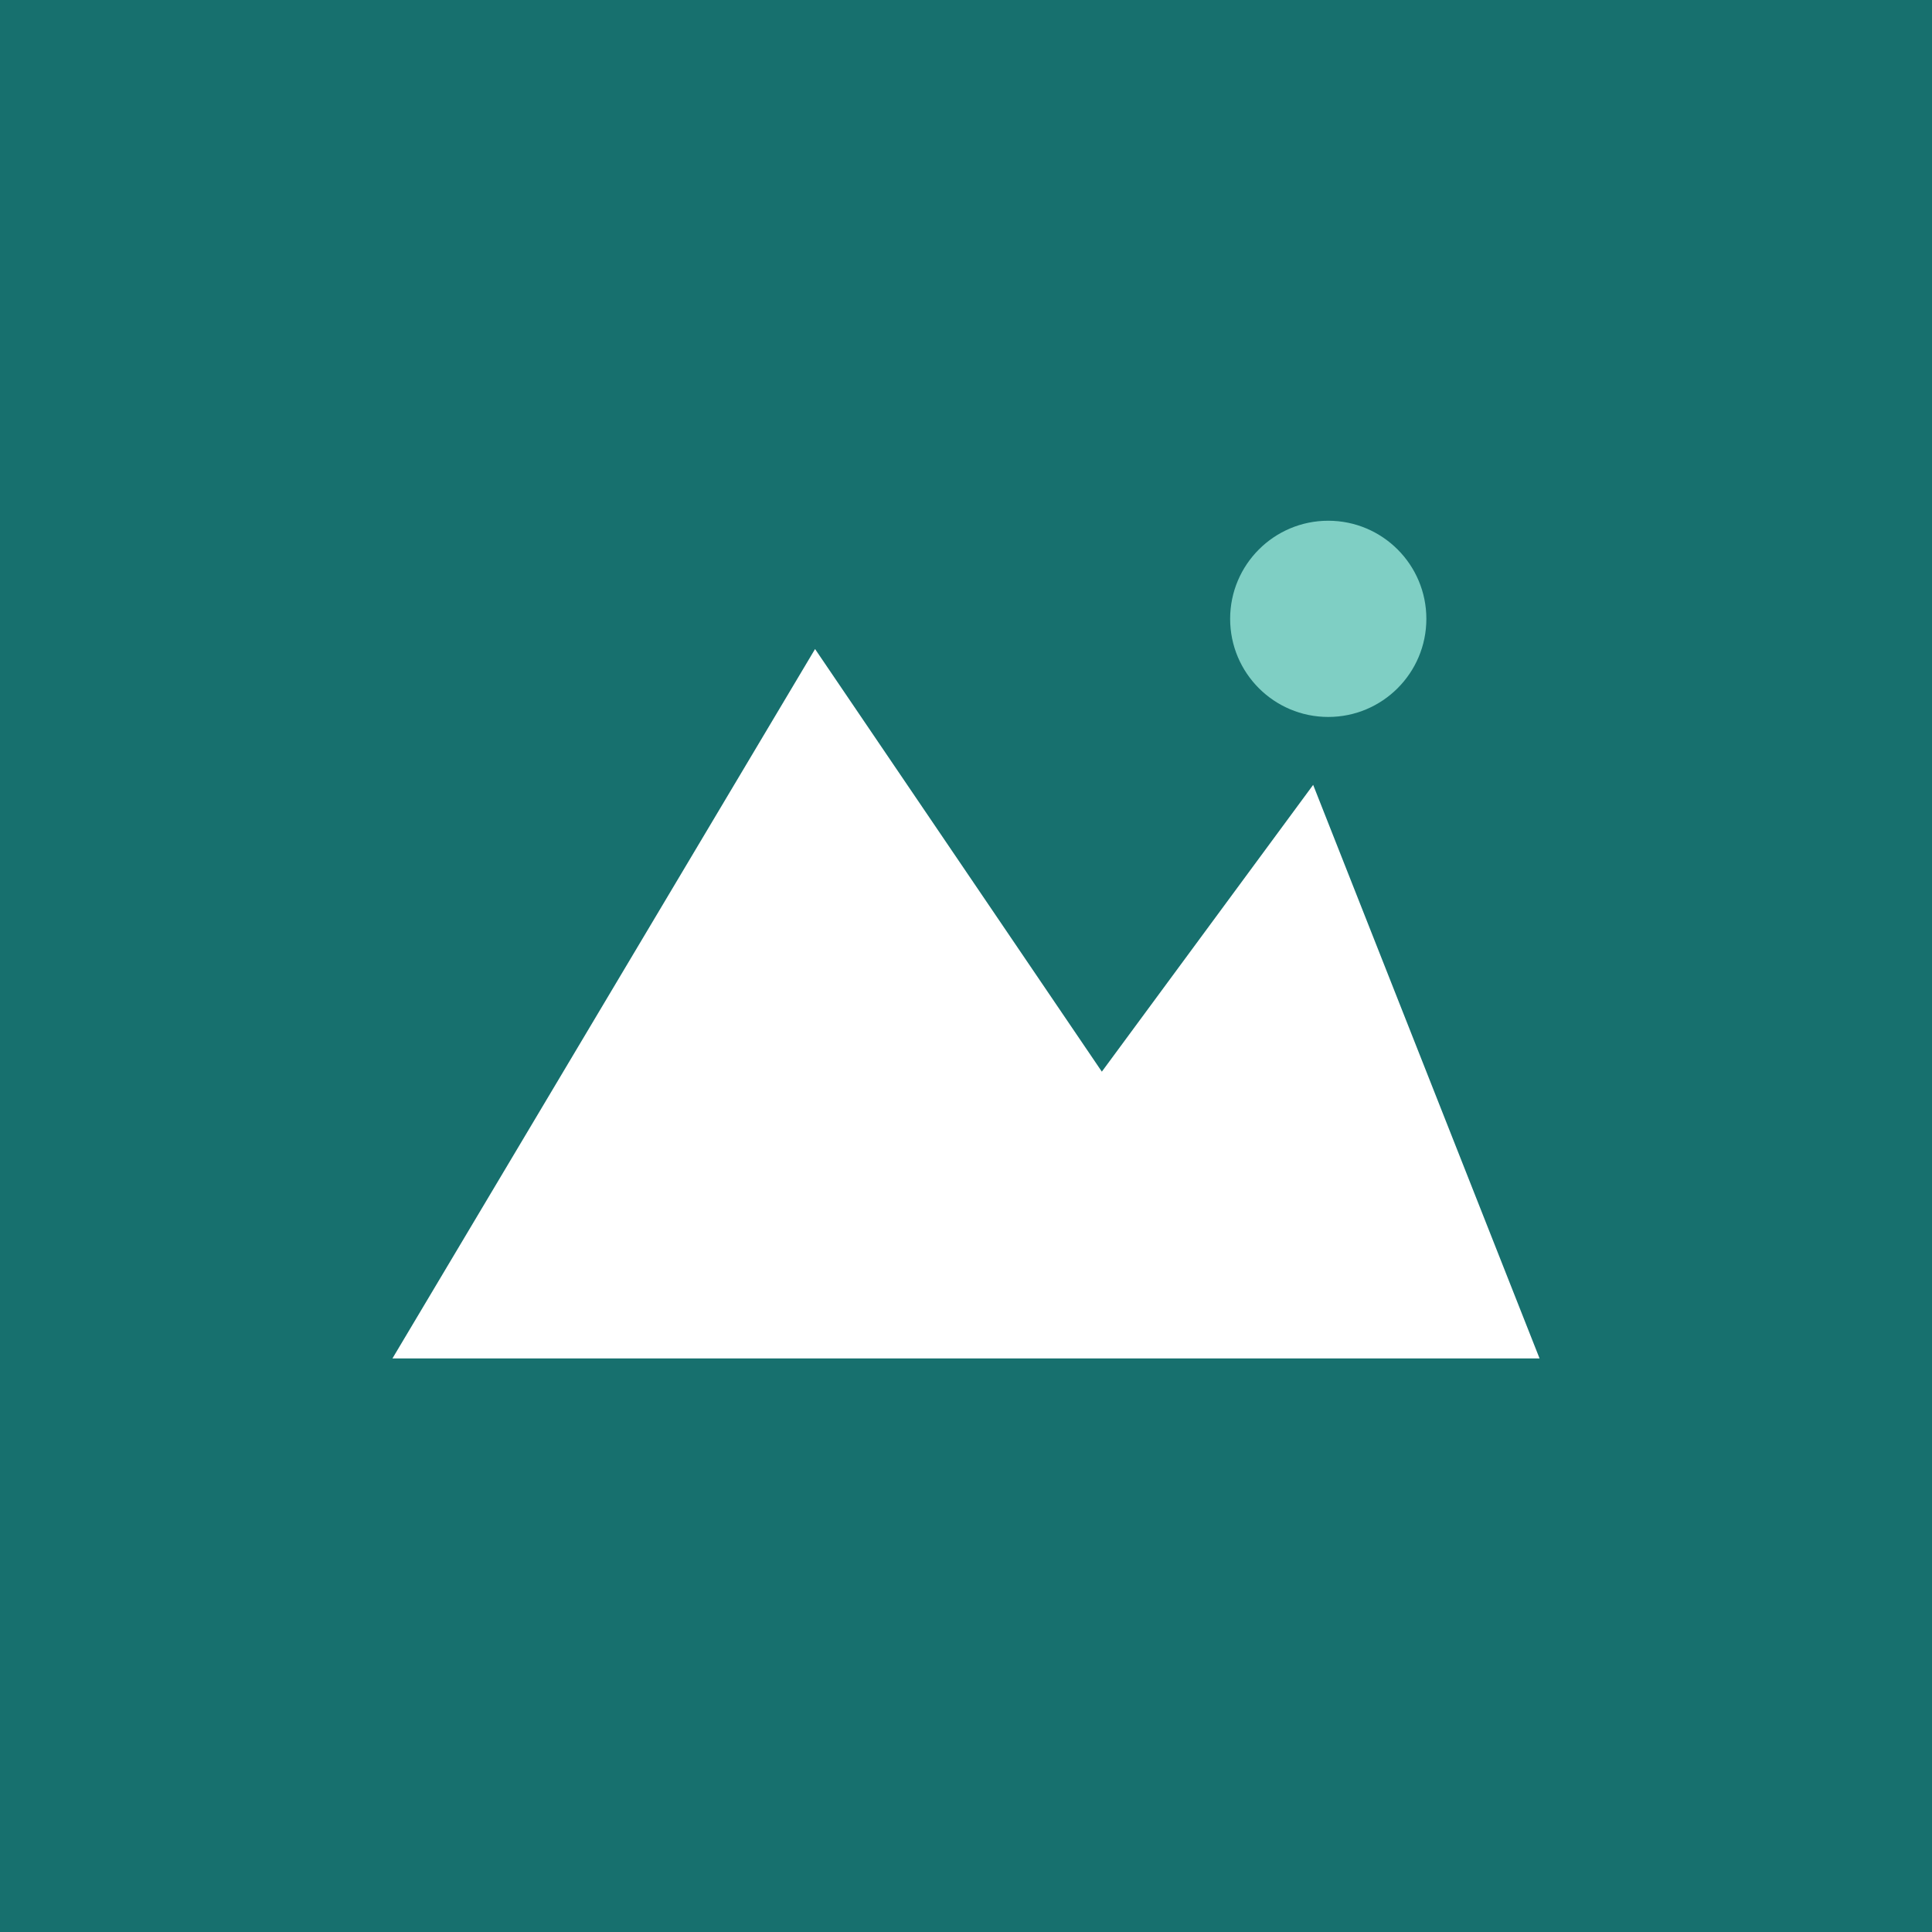
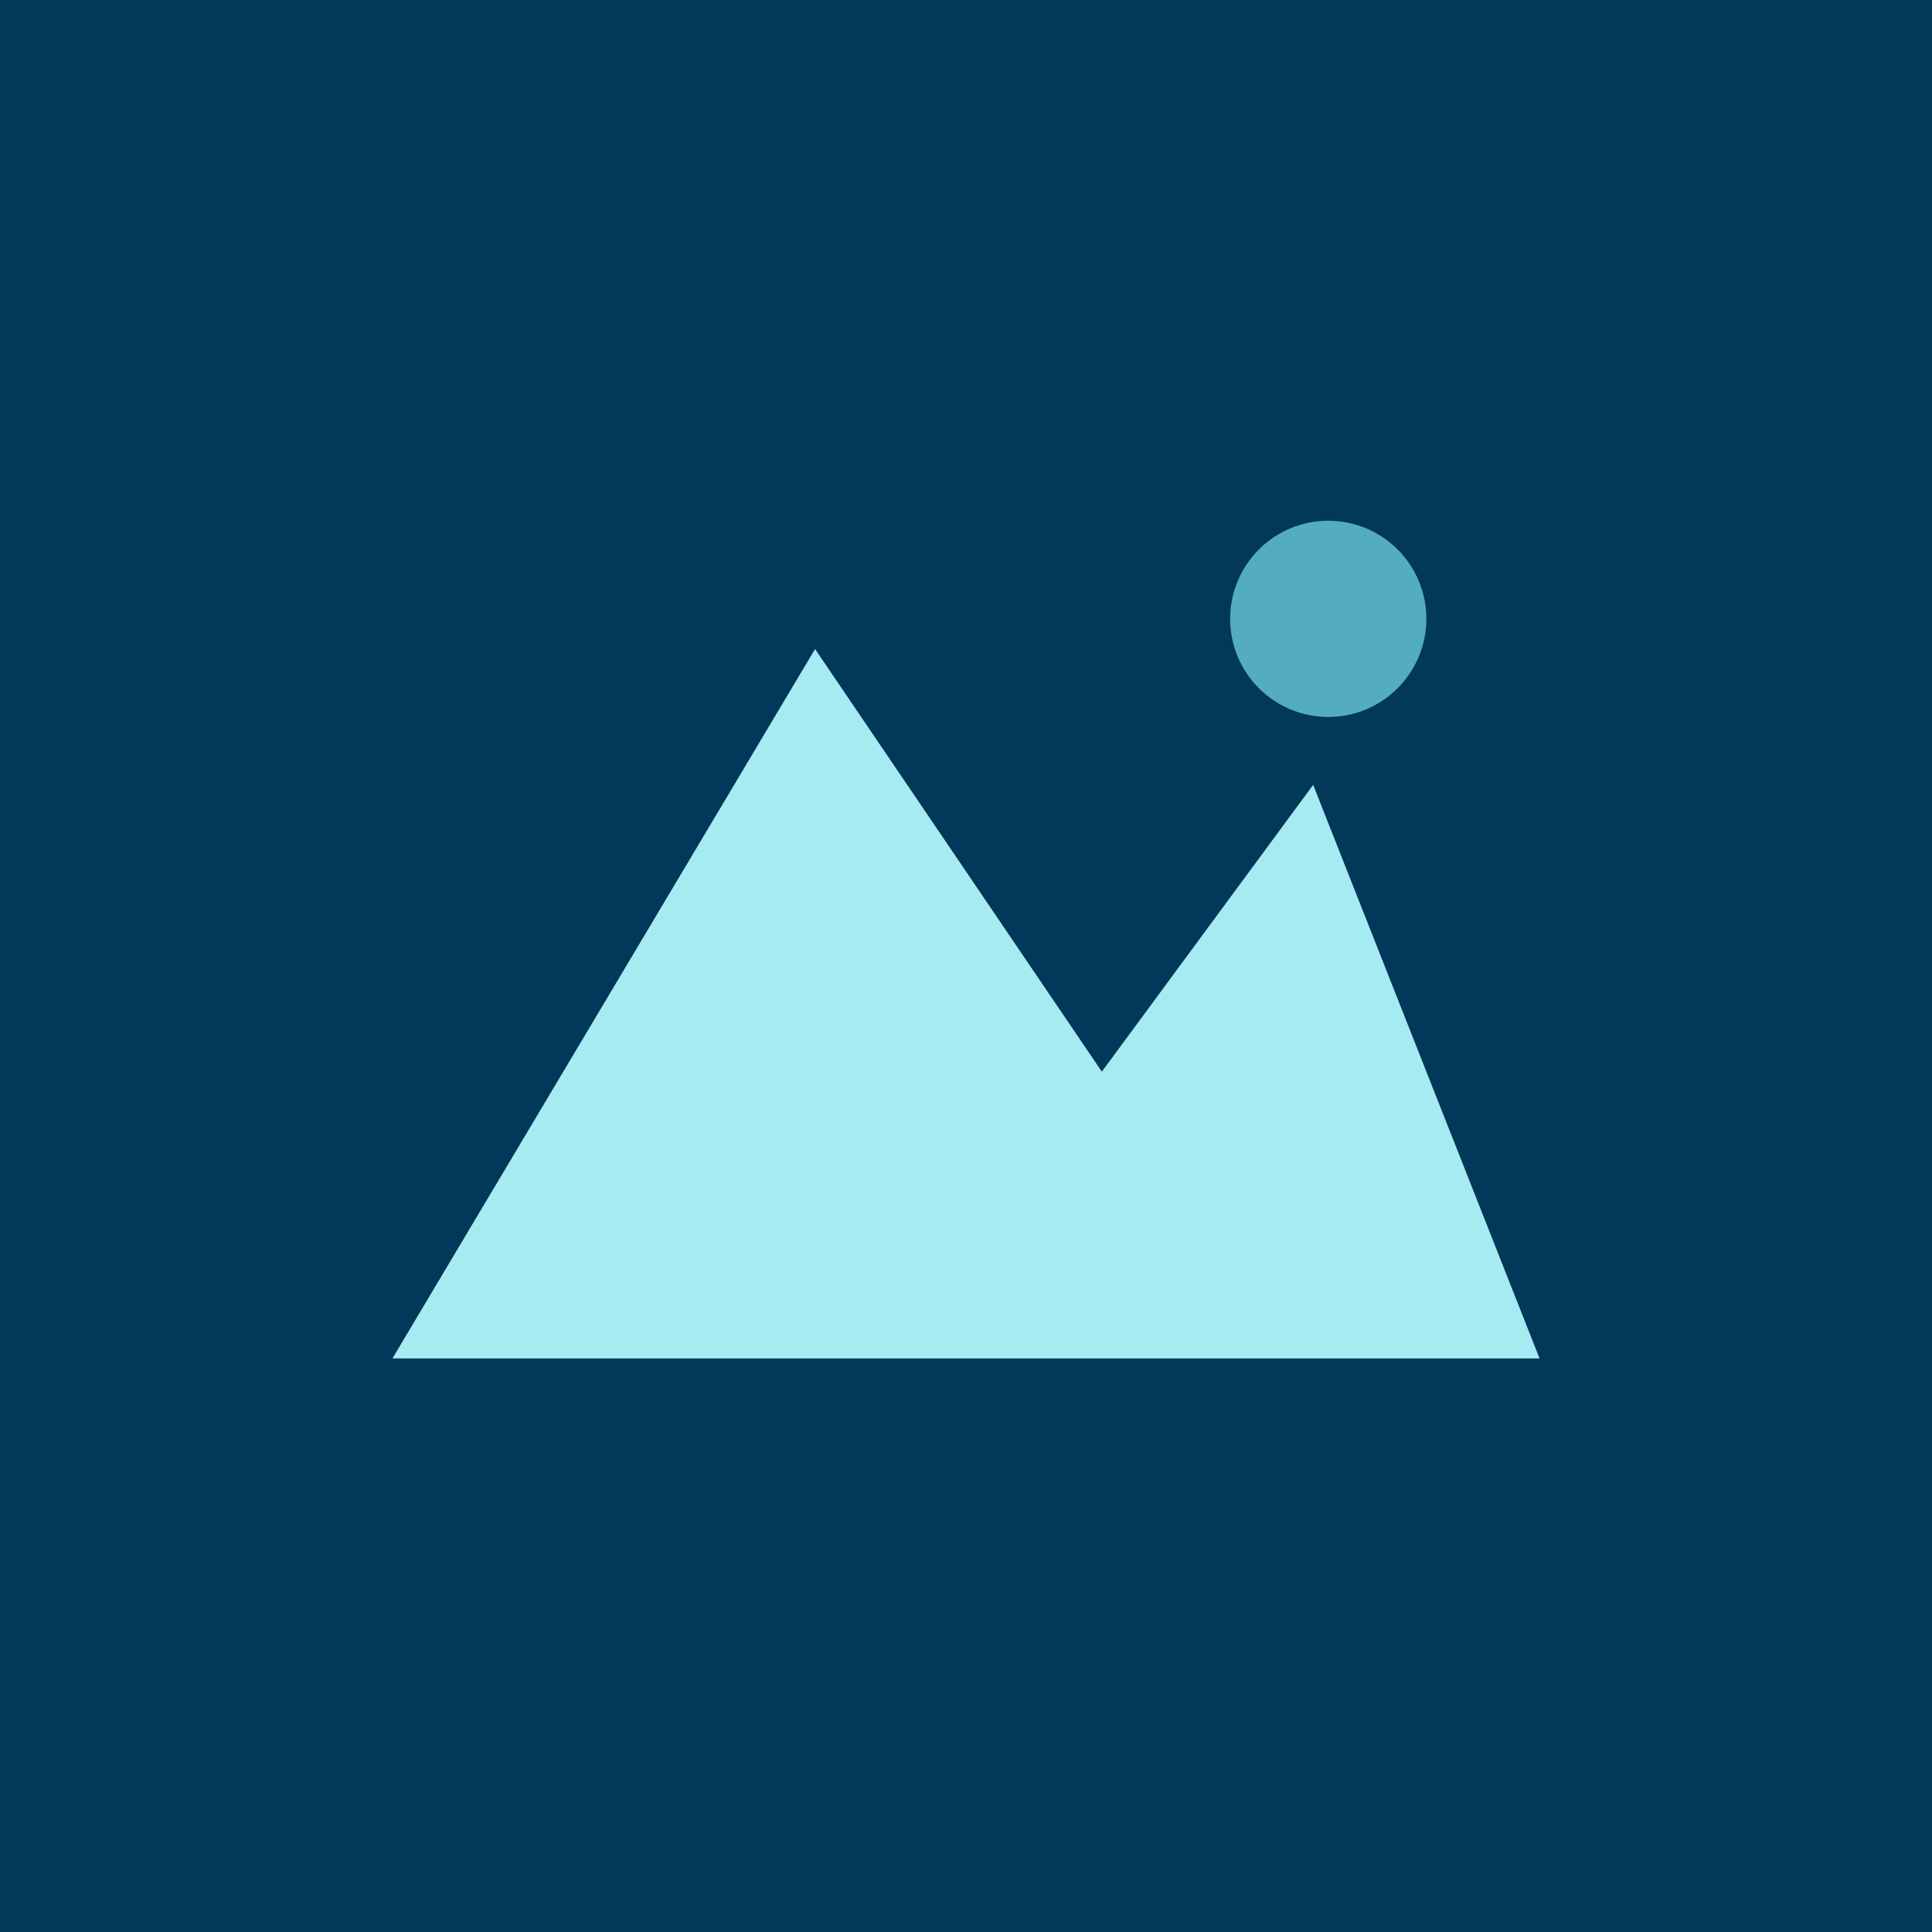
<svg xmlns="http://www.w3.org/2000/svg" viewBox="0 0 512 512">
-   <rect width="512" height="512" fill="#17706e" />
-   <path d="M104 360l112-188 76 112 56-76 60 152z" fill="#fff" />
-   <circle cx="352" cy="164" r="26" fill="#7fcfc4" />
+   <rect width="512" height="512" fill="#023859" />
+   <path d="M104 360l112-188 76 112 56-76 60 152z" fill="#A7EBF2" />
+   <circle cx="352" cy="164" r="26" fill="#54ACBF" />
</svg>
